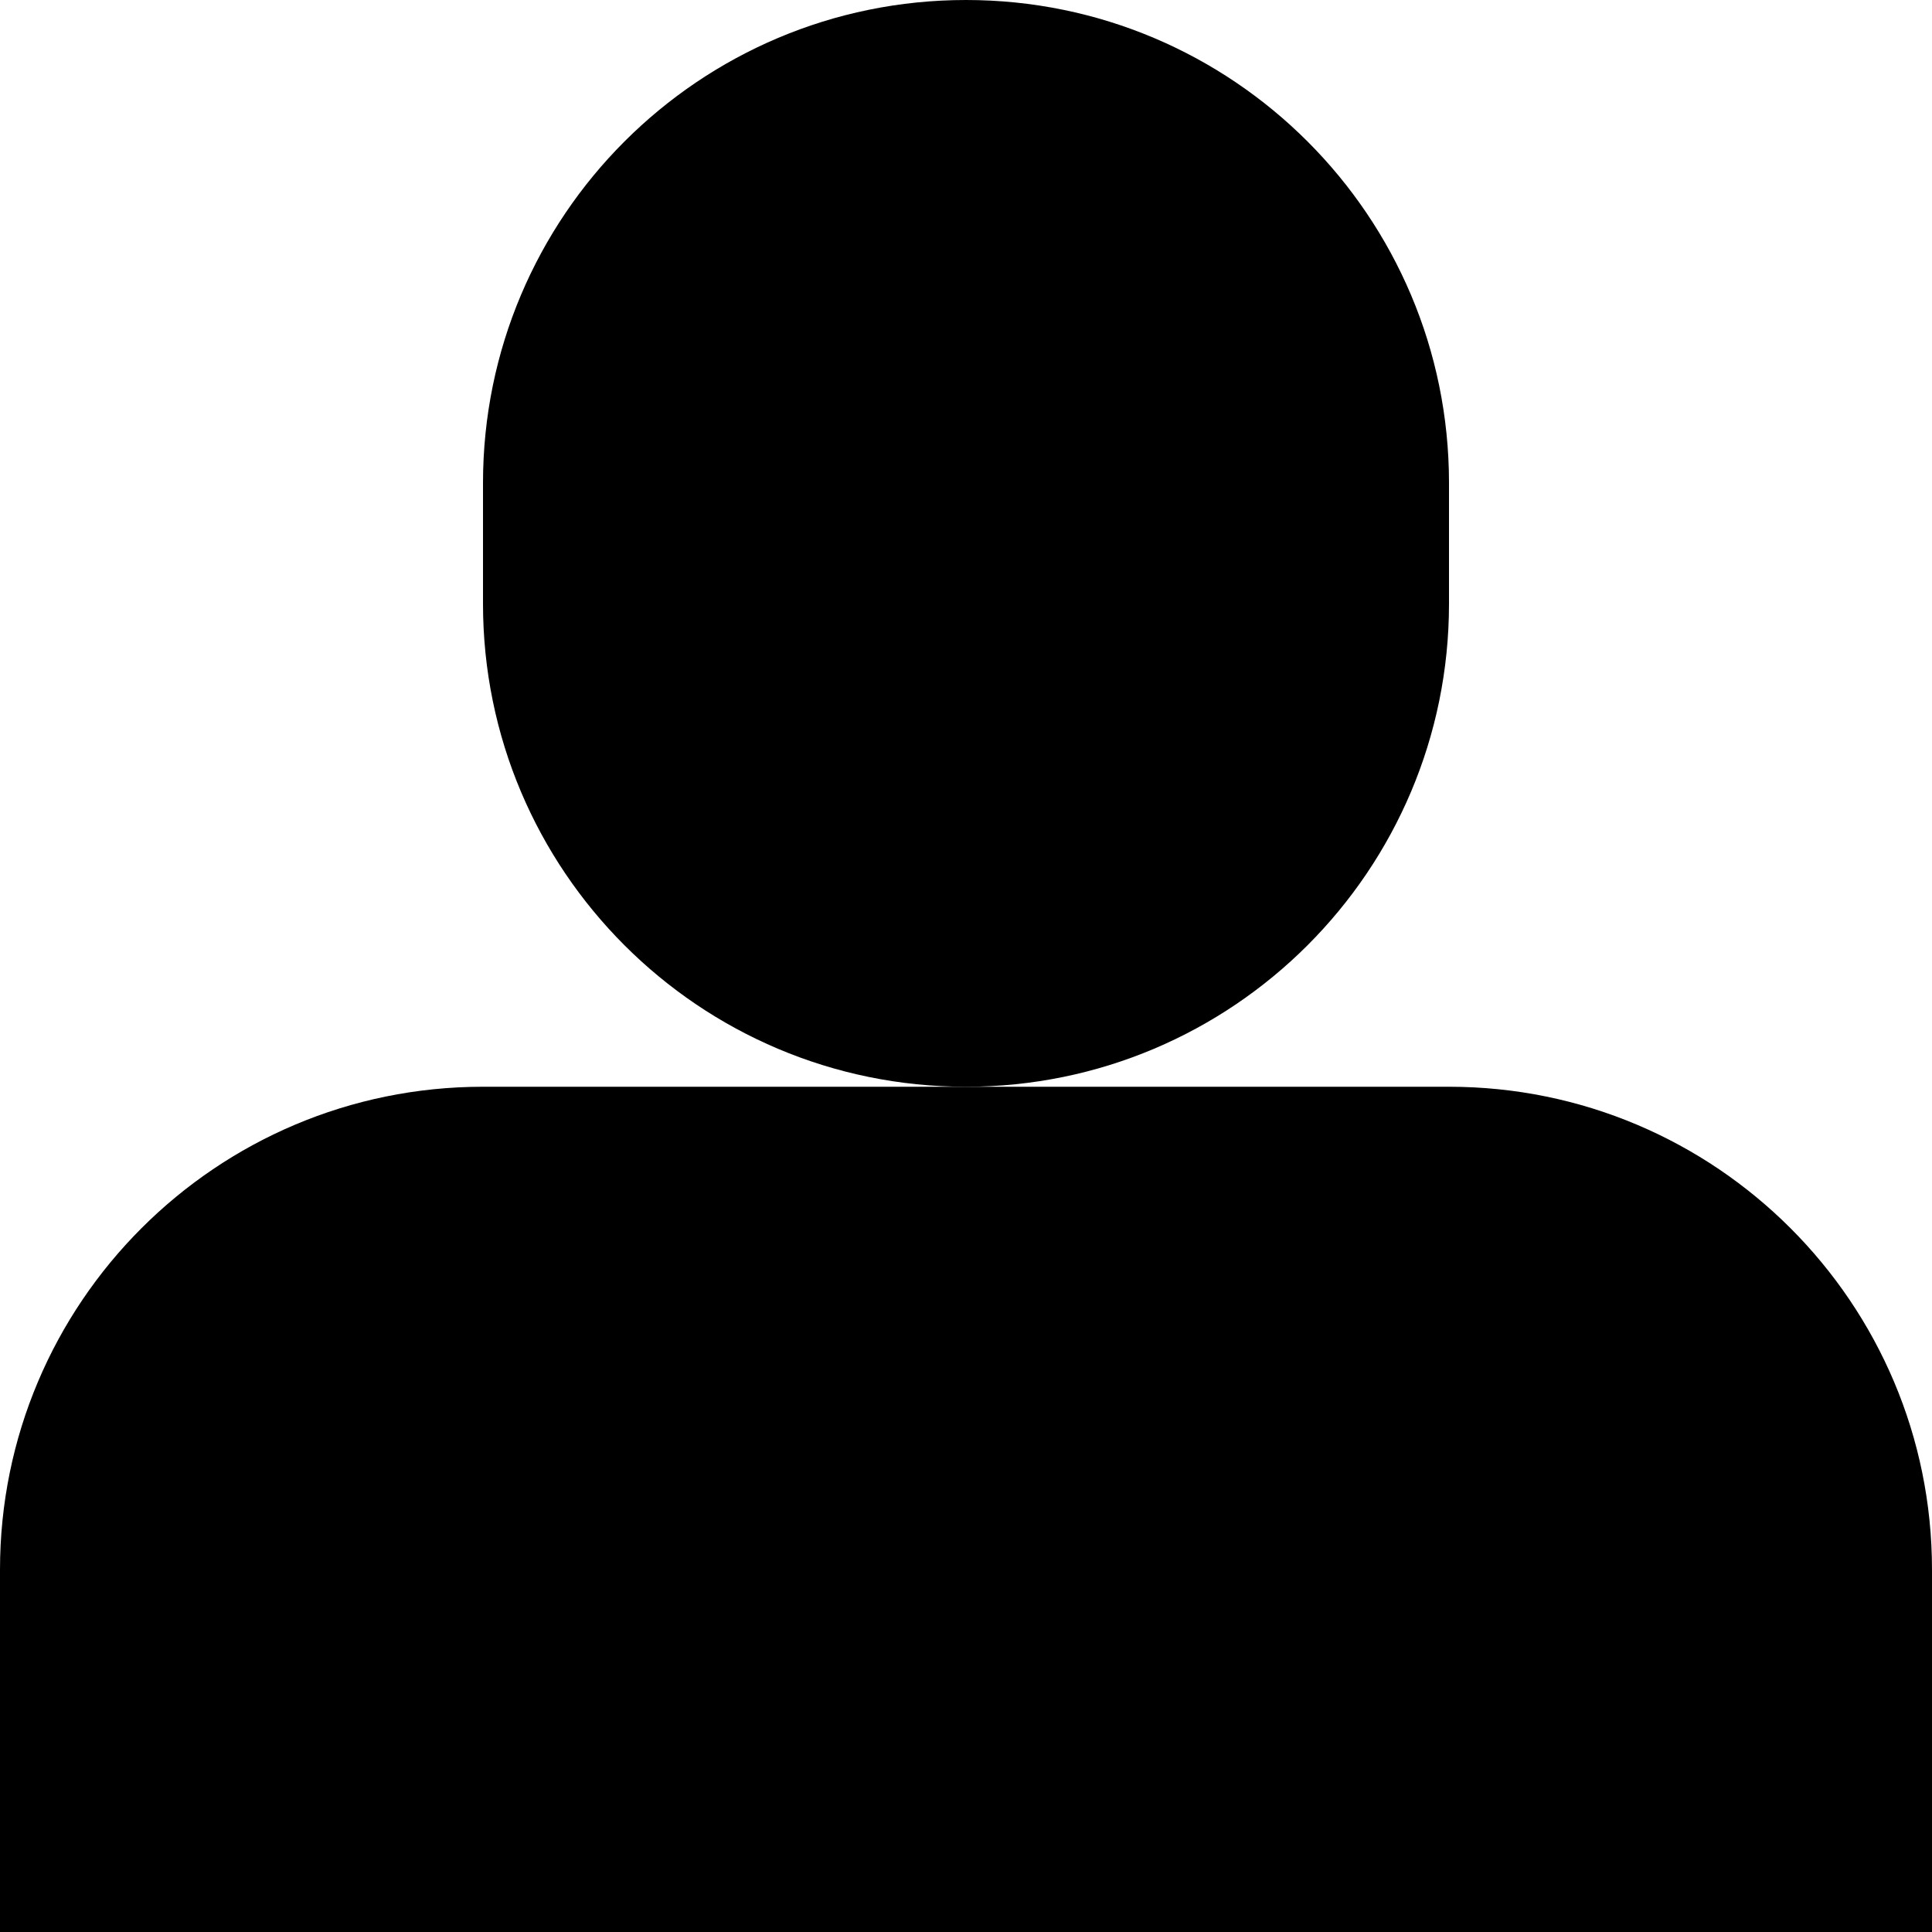
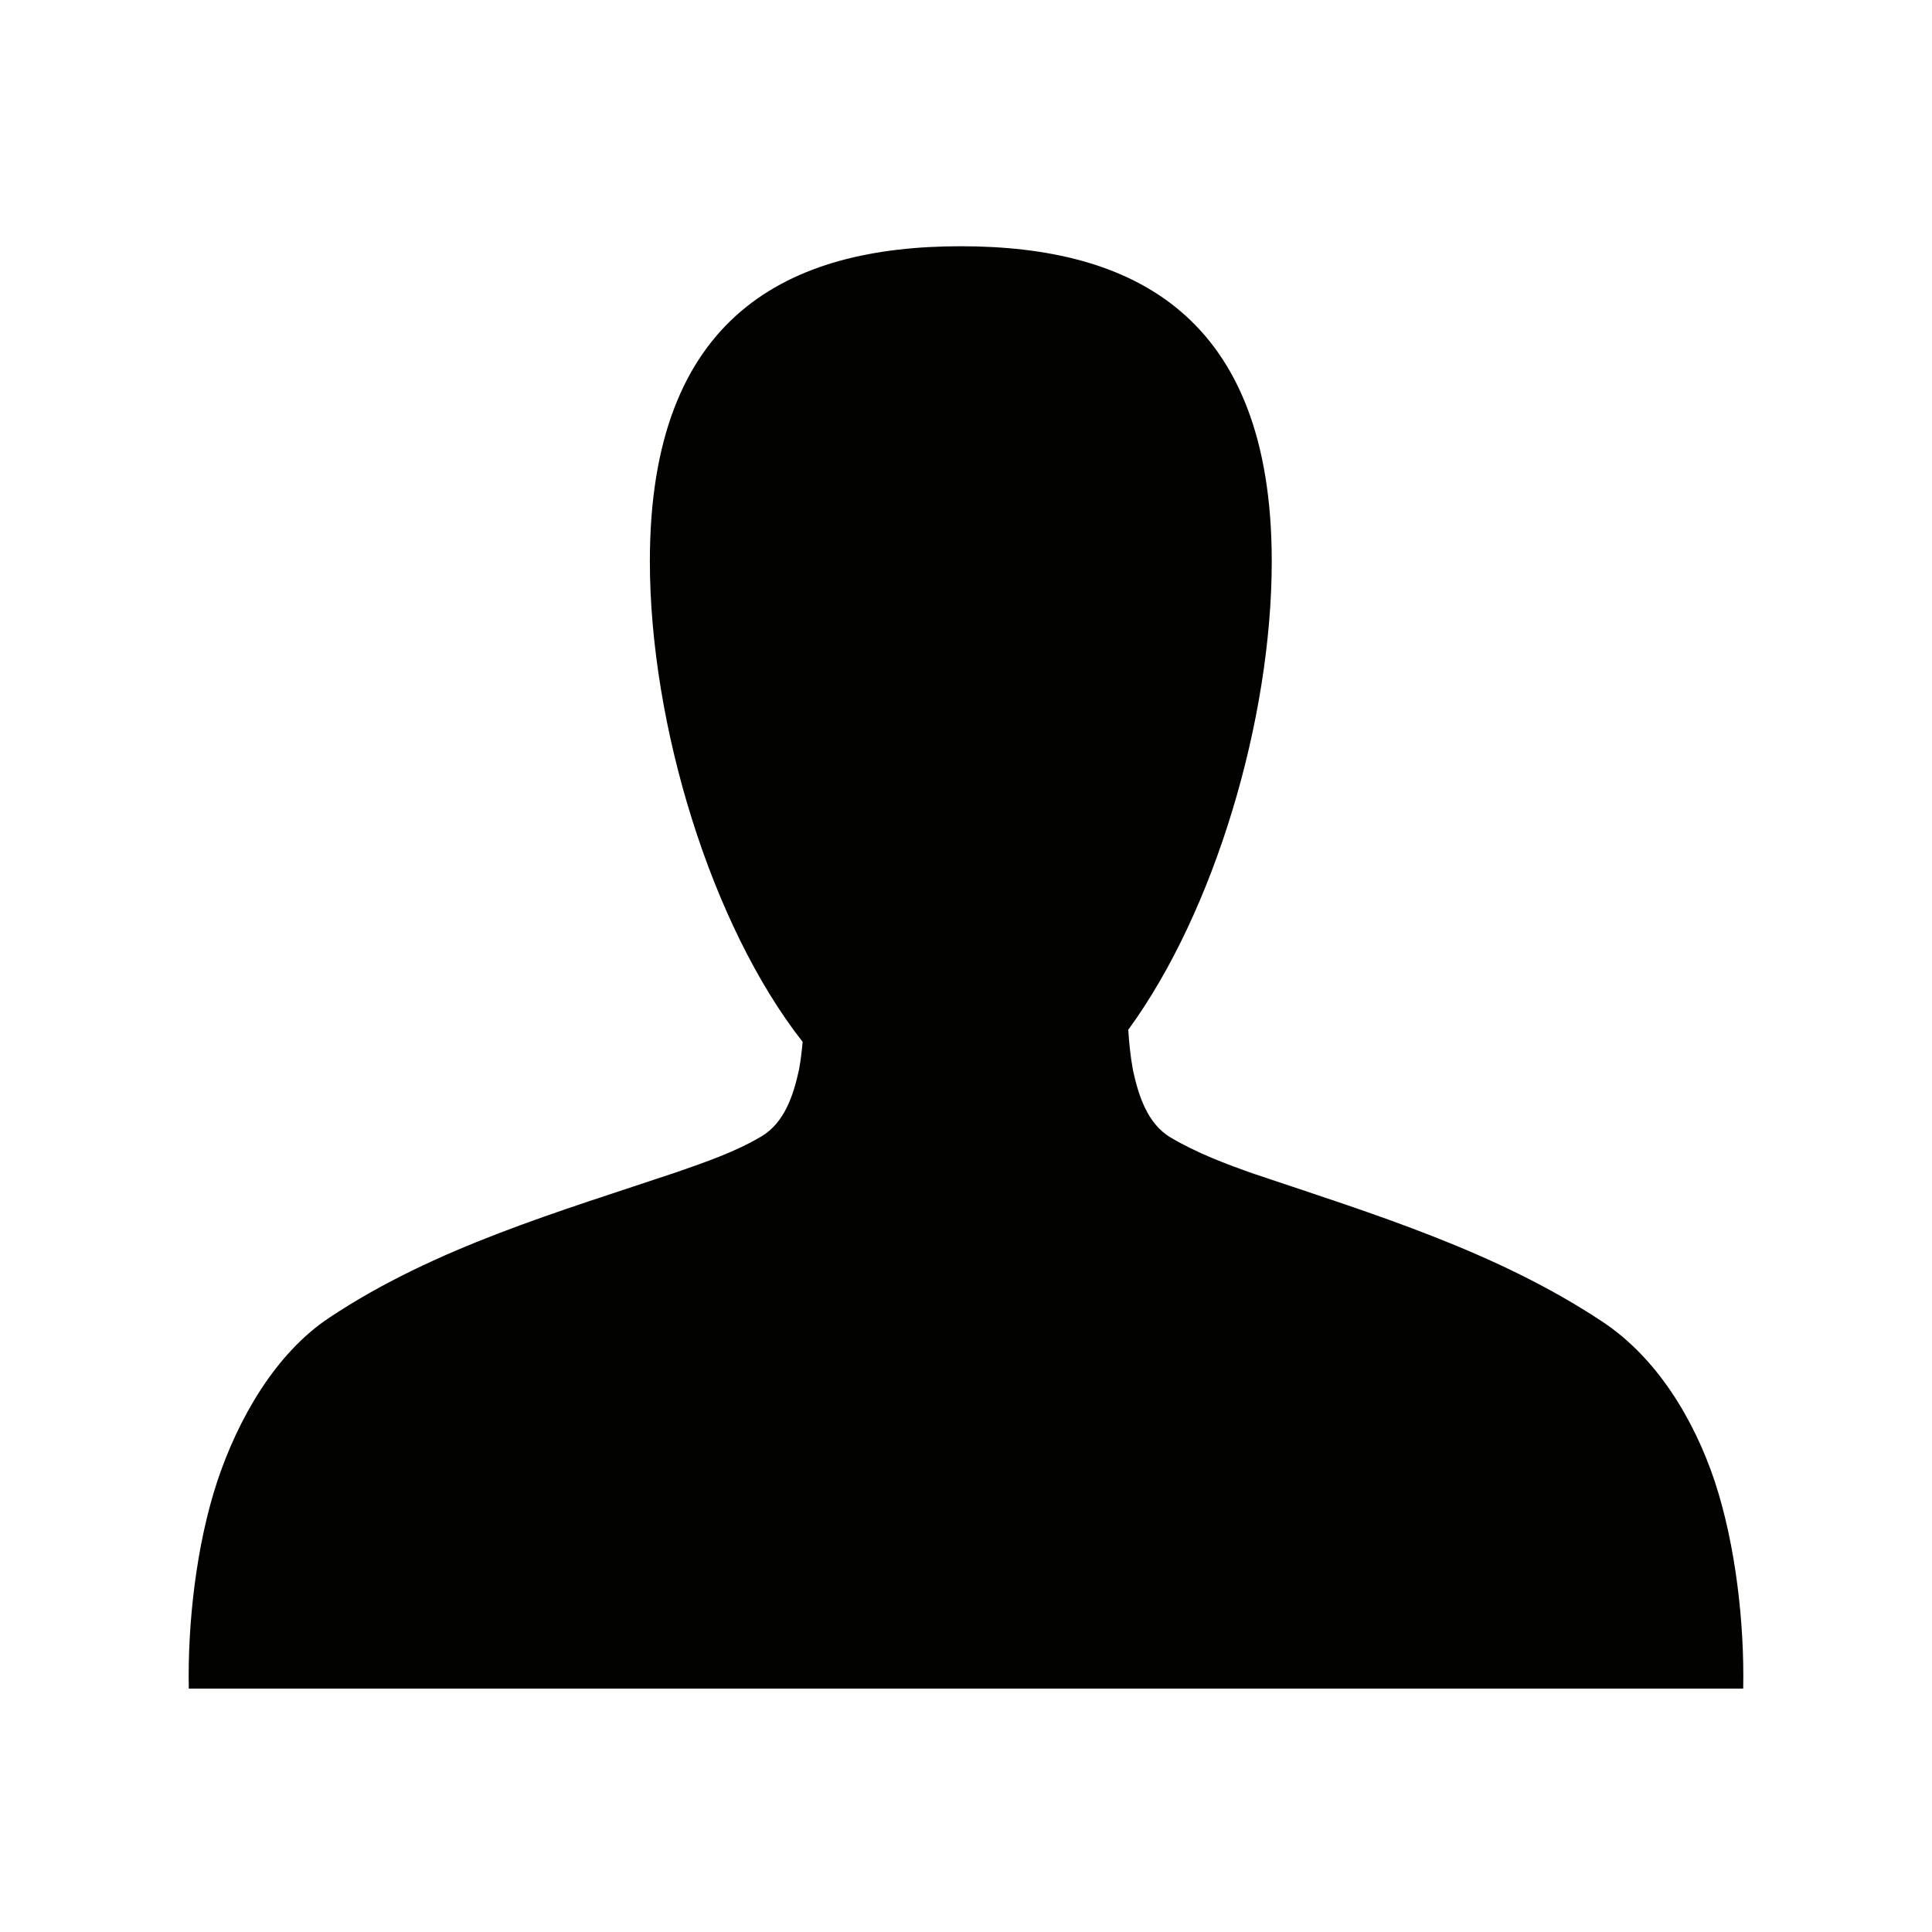
- <svg xmlns="http://www.w3.org/2000/svg" version="1.1" id="Layer_1_1_" x="0px" y="0px" viewBox="0 0 16 16" style="enable-background:new 0 0 16 16;" xml:space="preserve">
-   <path d="M12,9H8H4c-2.209,0-4,1.791-4,4v3h16v-3C16,10.791,14.209,9,12,9z" />
-   <path d="M12,5V4c0-2.209-1.791-4-4-4S4,1.791,4,4v1c0,2.209,1.791,4,4,4S12,7.209,12,5z" />
+ <svg xmlns="http://www.w3.org/2000/svg" version="1.1" id="Layer_1" x="0px" y="0px" width="512px" height="512px" viewBox="0 0 512 512" enable-background="new 0 0 512 512" xml:space="preserve">
+   <text transform="matrix(1 0 0 1 168.7834 543.8093)">
+     <tspan x="0" y="0" fill="#FFFF00" font-family="'Verdana-Bold'" font-size="20">simpleicon.com</tspan>
+     <tspan x="-159.59" y="24" fill="#FFFF00" font-family="'Verdana'" font-size="20">Collection Of Flat Icon, Symbols And Glyph Icons</tspan>
+   </text>
+   <path fill="#020201" d="M454.426,392.582c-5.439-16.32-15.298-32.782-29.839-42.362c-27.979-18.572-60.578-28.479-92.099-39.085  c-7.604-2.664-15.33-5.568-22.279-9.7c-6.204-3.686-8.533-11.246-9.974-17.886c-0.636-3.512-1.026-7.116-1.228-10.661  c22.857-31.267,38.019-82.295,38.019-124.136c0-65.298-36.896-83.495-82.402-83.495c-45.515,0-82.403,18.17-82.403,83.468  c0,43.338,16.255,96.5,40.489,127.383c-0.221,2.438-0.511,4.876-0.95,7.303c-1.444,6.639-3.77,14.058-9.97,17.743  c-6.957,4.133-14.682,6.756-22.287,9.42c-31.521,10.605-64.119,19.957-92.091,38.529c-14.549,9.58-24.403,27.159-29.838,43.479  c-5.597,16.938-7.886,37.917-7.541,54.917h205.958h205.974C462.313,430.5,460.019,409.521,454.426,392.582z" />
</svg>
